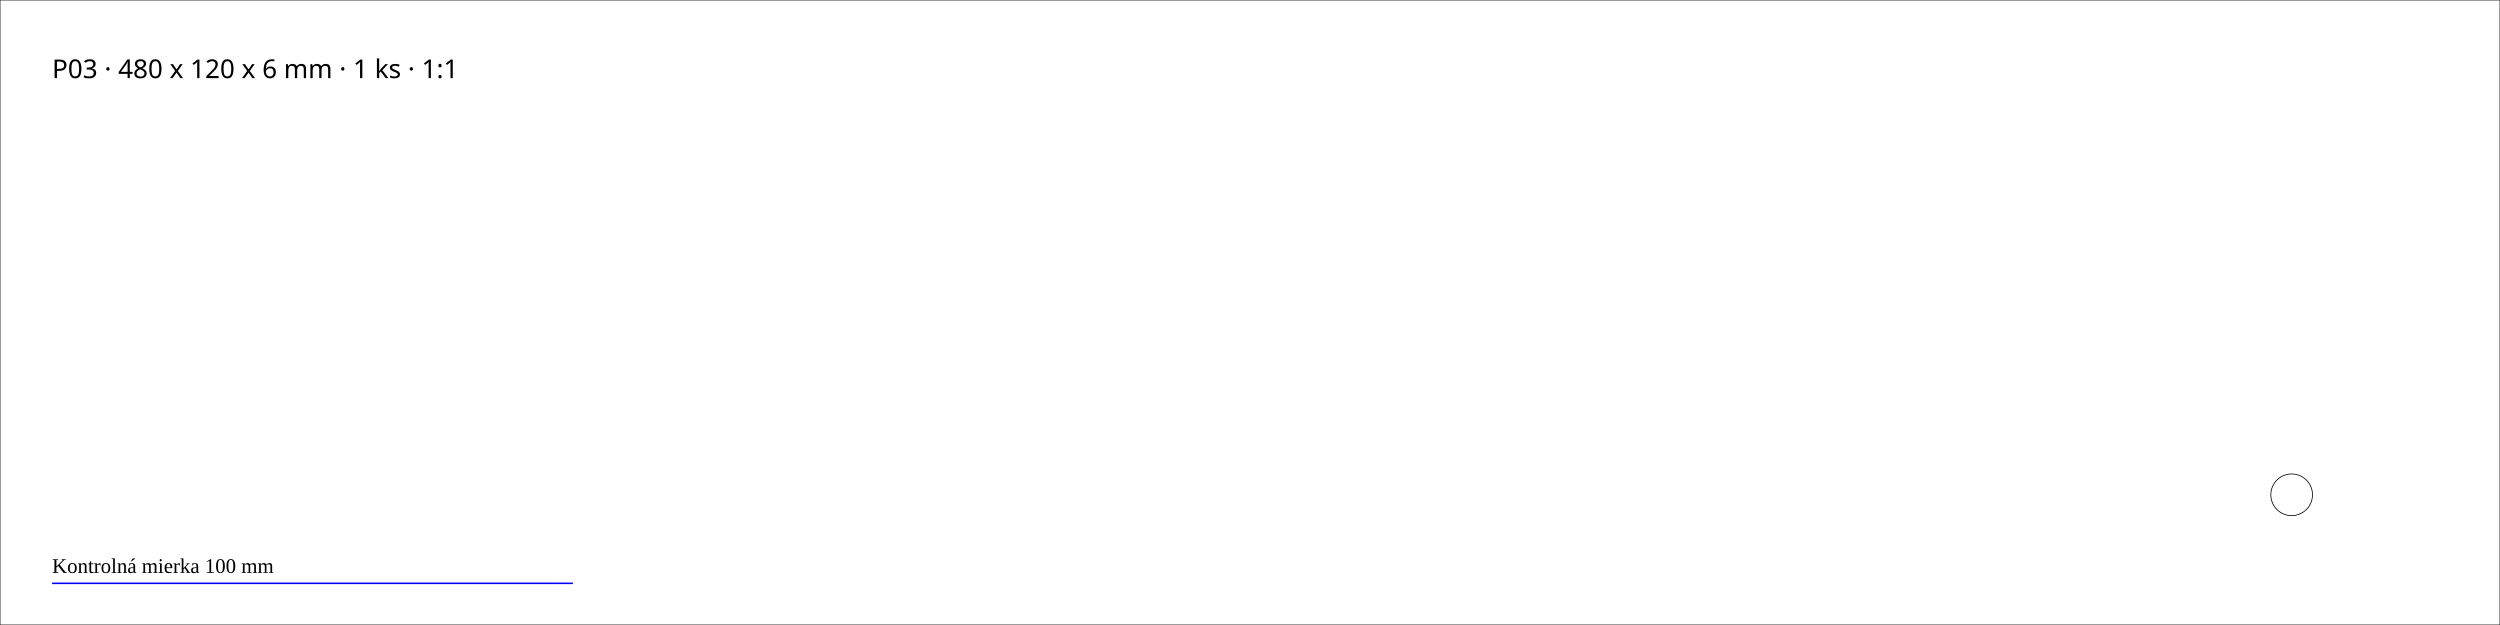
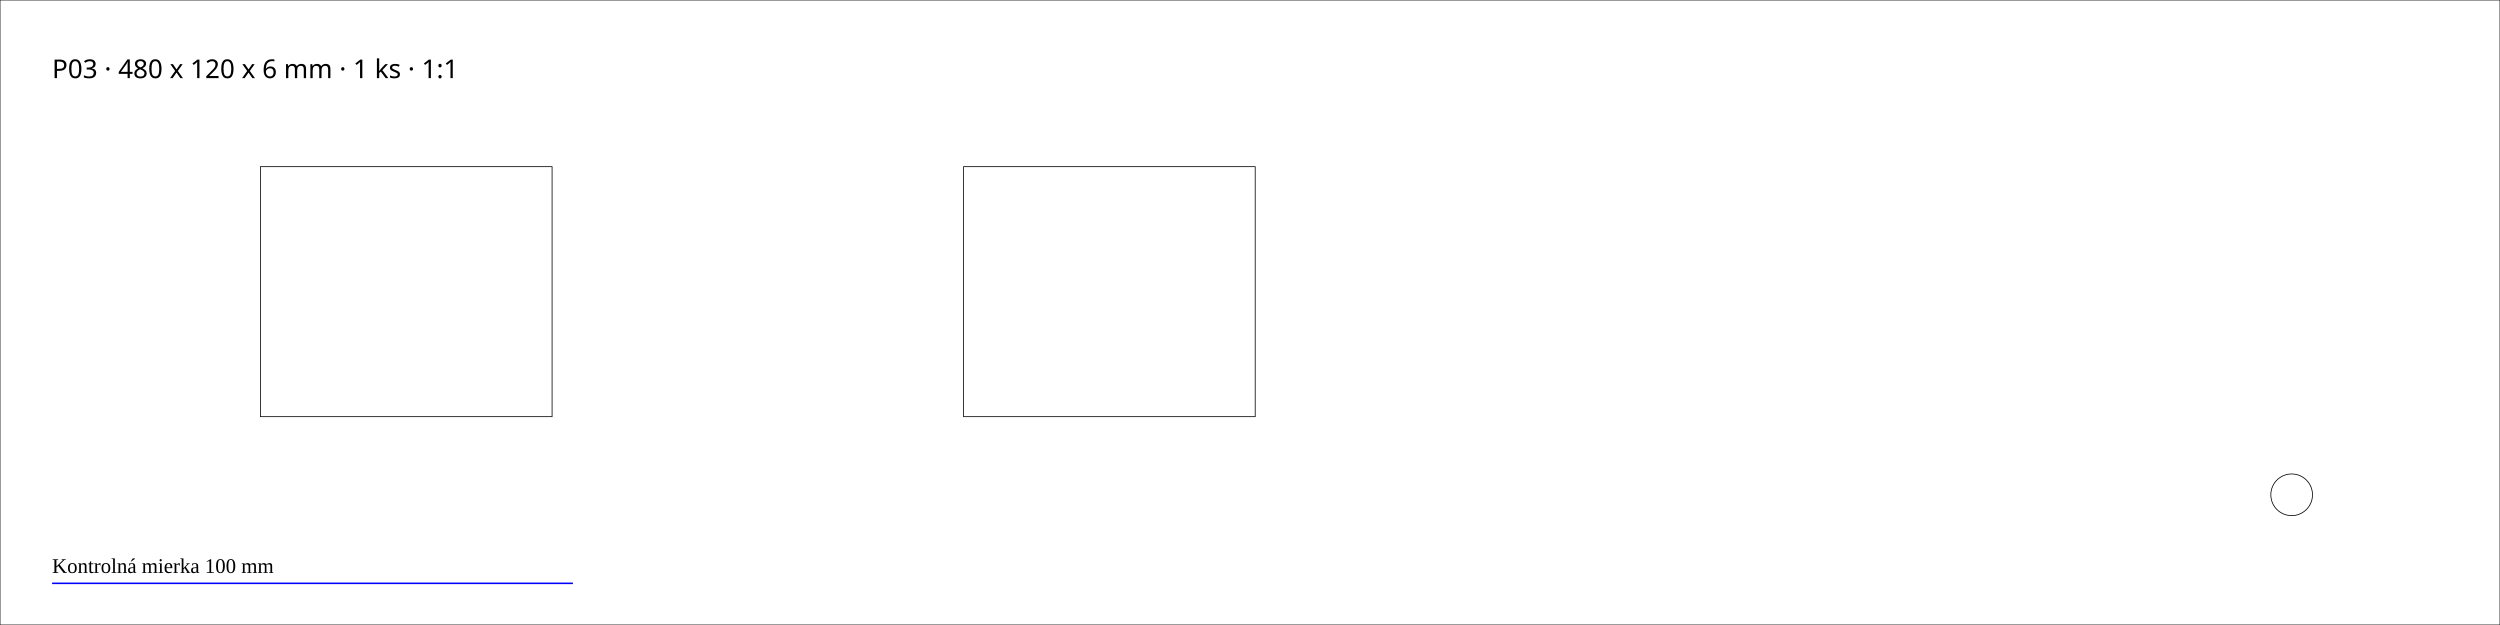
<svg xmlns="http://www.w3.org/2000/svg" width="480mm" height="120mm" viewBox="0 0 480 120">
  <g fill="none" stroke="black" stroke-width="0.15">
    <rect x="0" y="0" width="480" height="120" />
+     <rect x="50" y="32" width="56" height="48" />
+     <rect x="185" y="32" width="56" height="48" />
    <circle cx="440" cy="95" r="4" />
  </g>
  <text x="10" y="15" font-size="5" font-family="sans-serif">P03 · 480 x 120 x 6 mm · 1 ks · 1:1</text>
  <path d="M10 112 h100" stroke="blue" stroke-width="0.3" />
  <text x="10" y="110" font-size="4">Kontrolná mierka 100 mm</text>
</svg>
